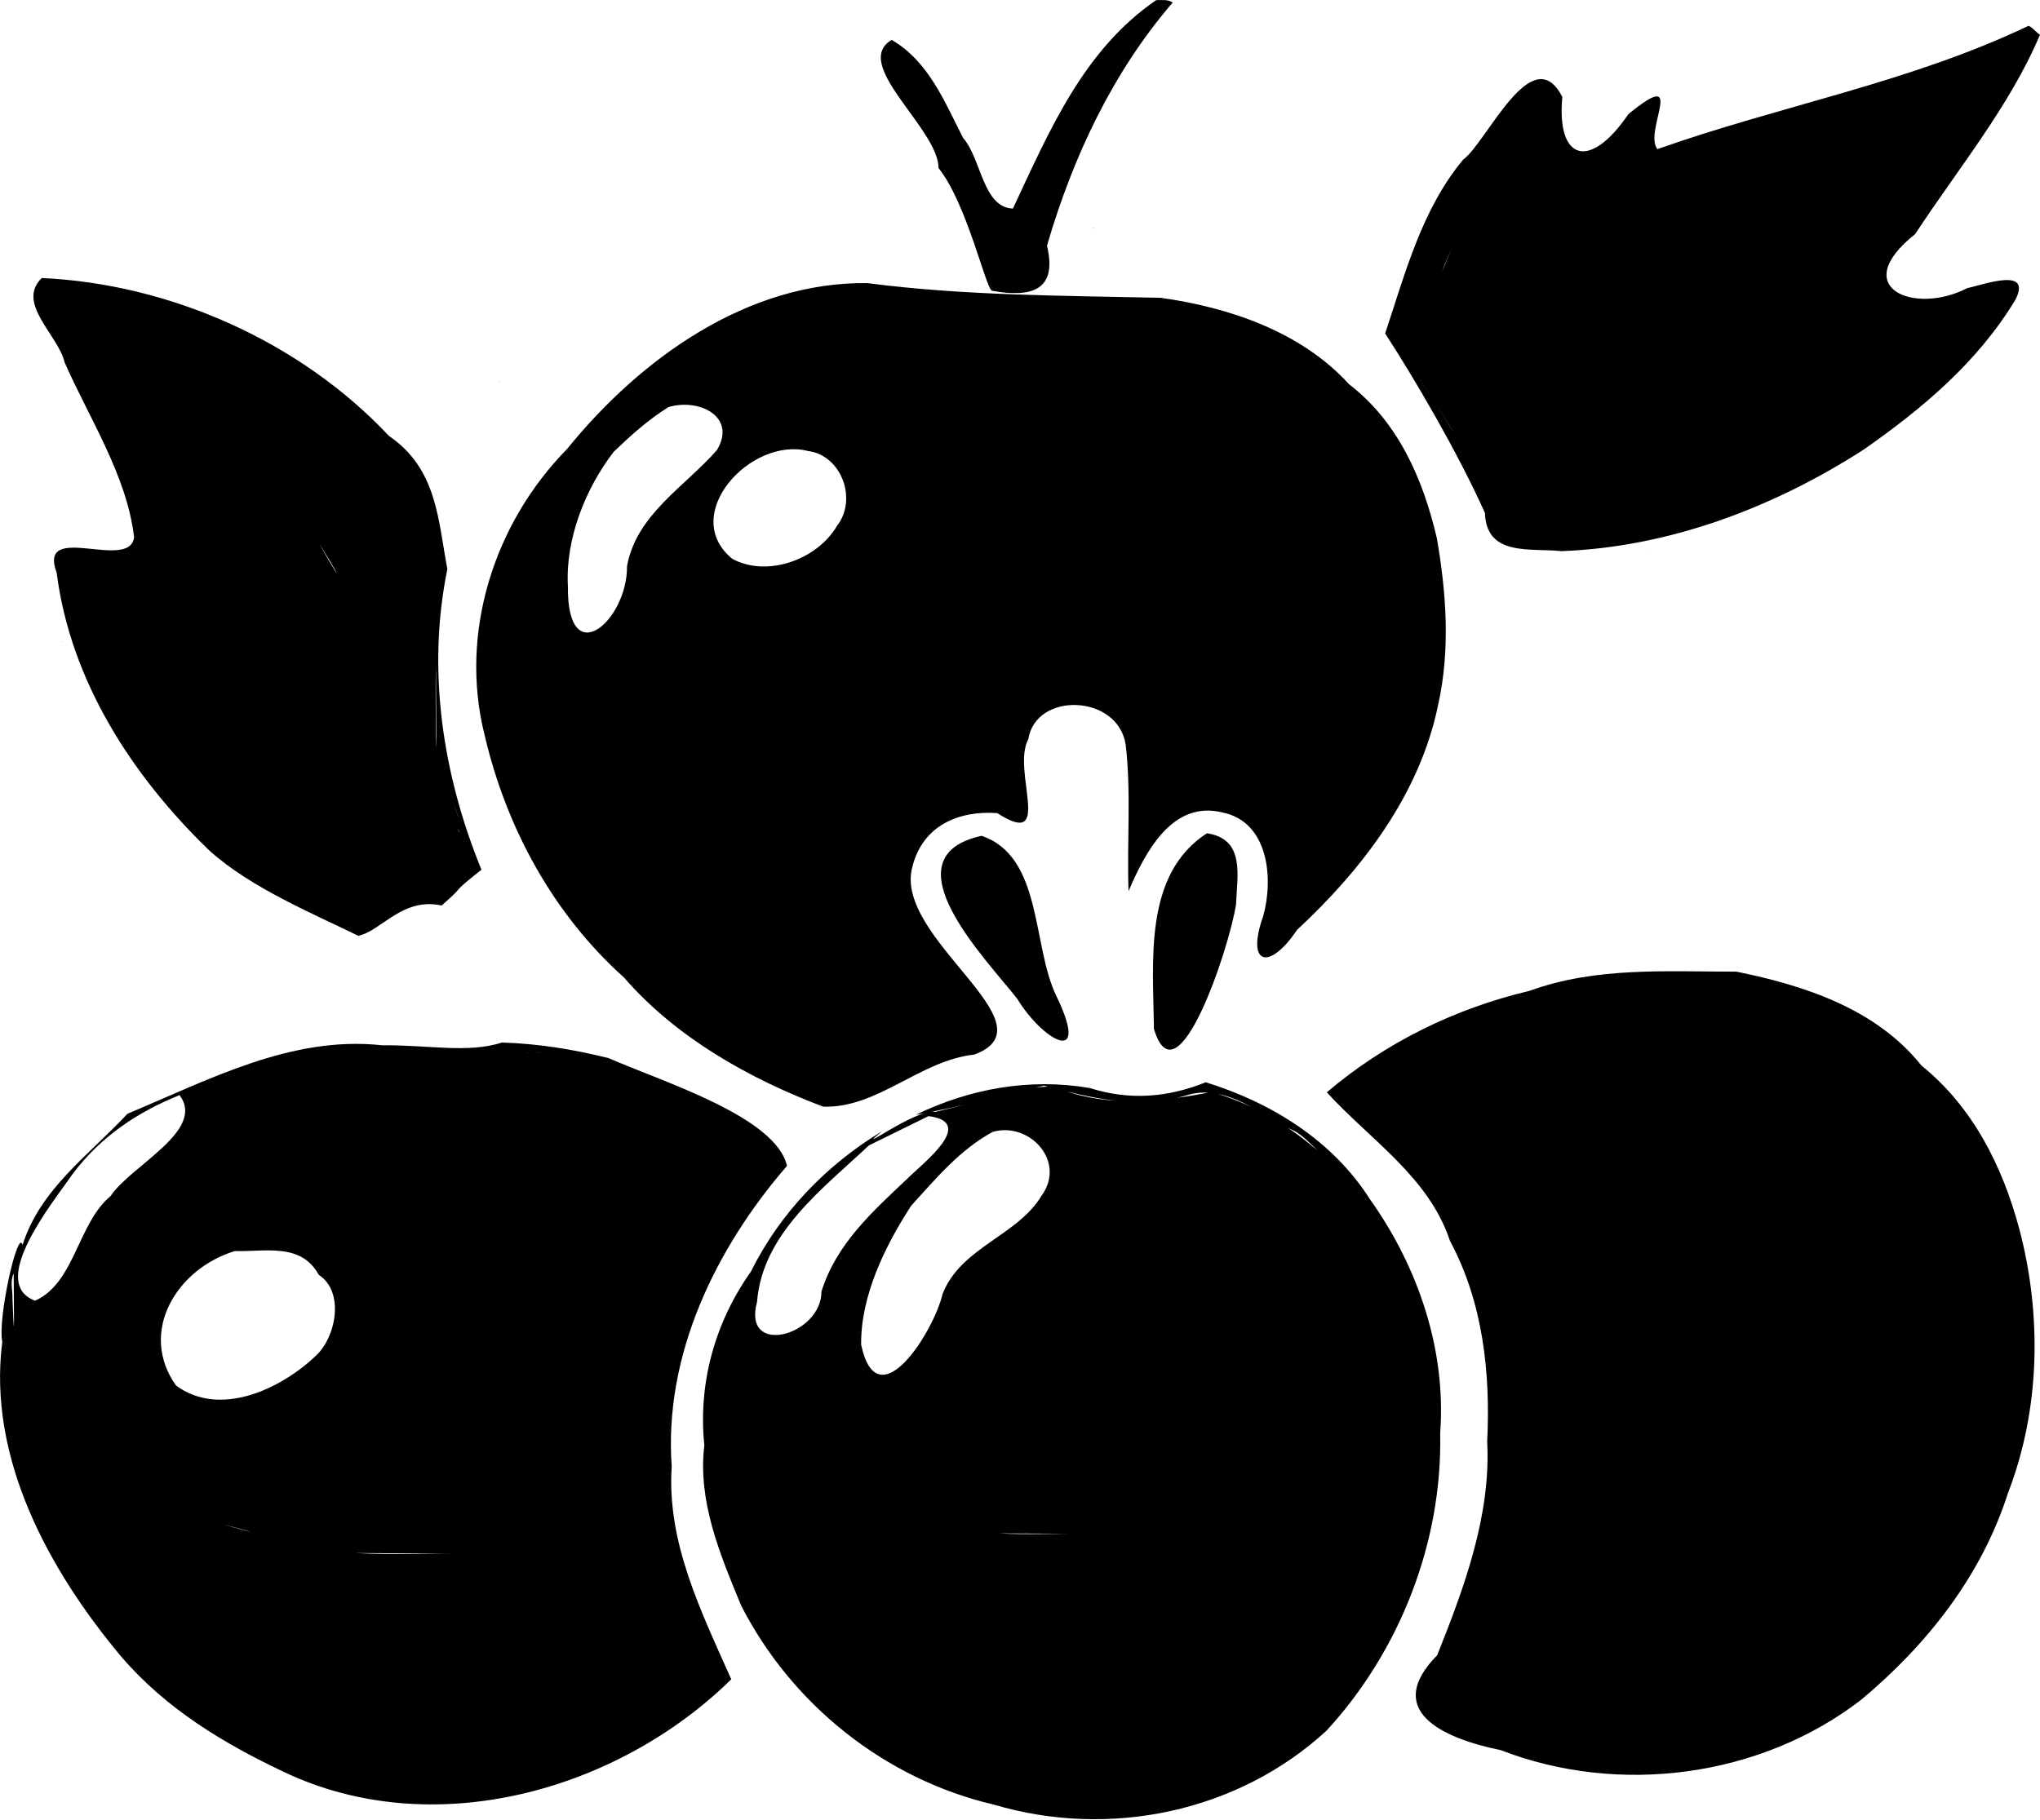
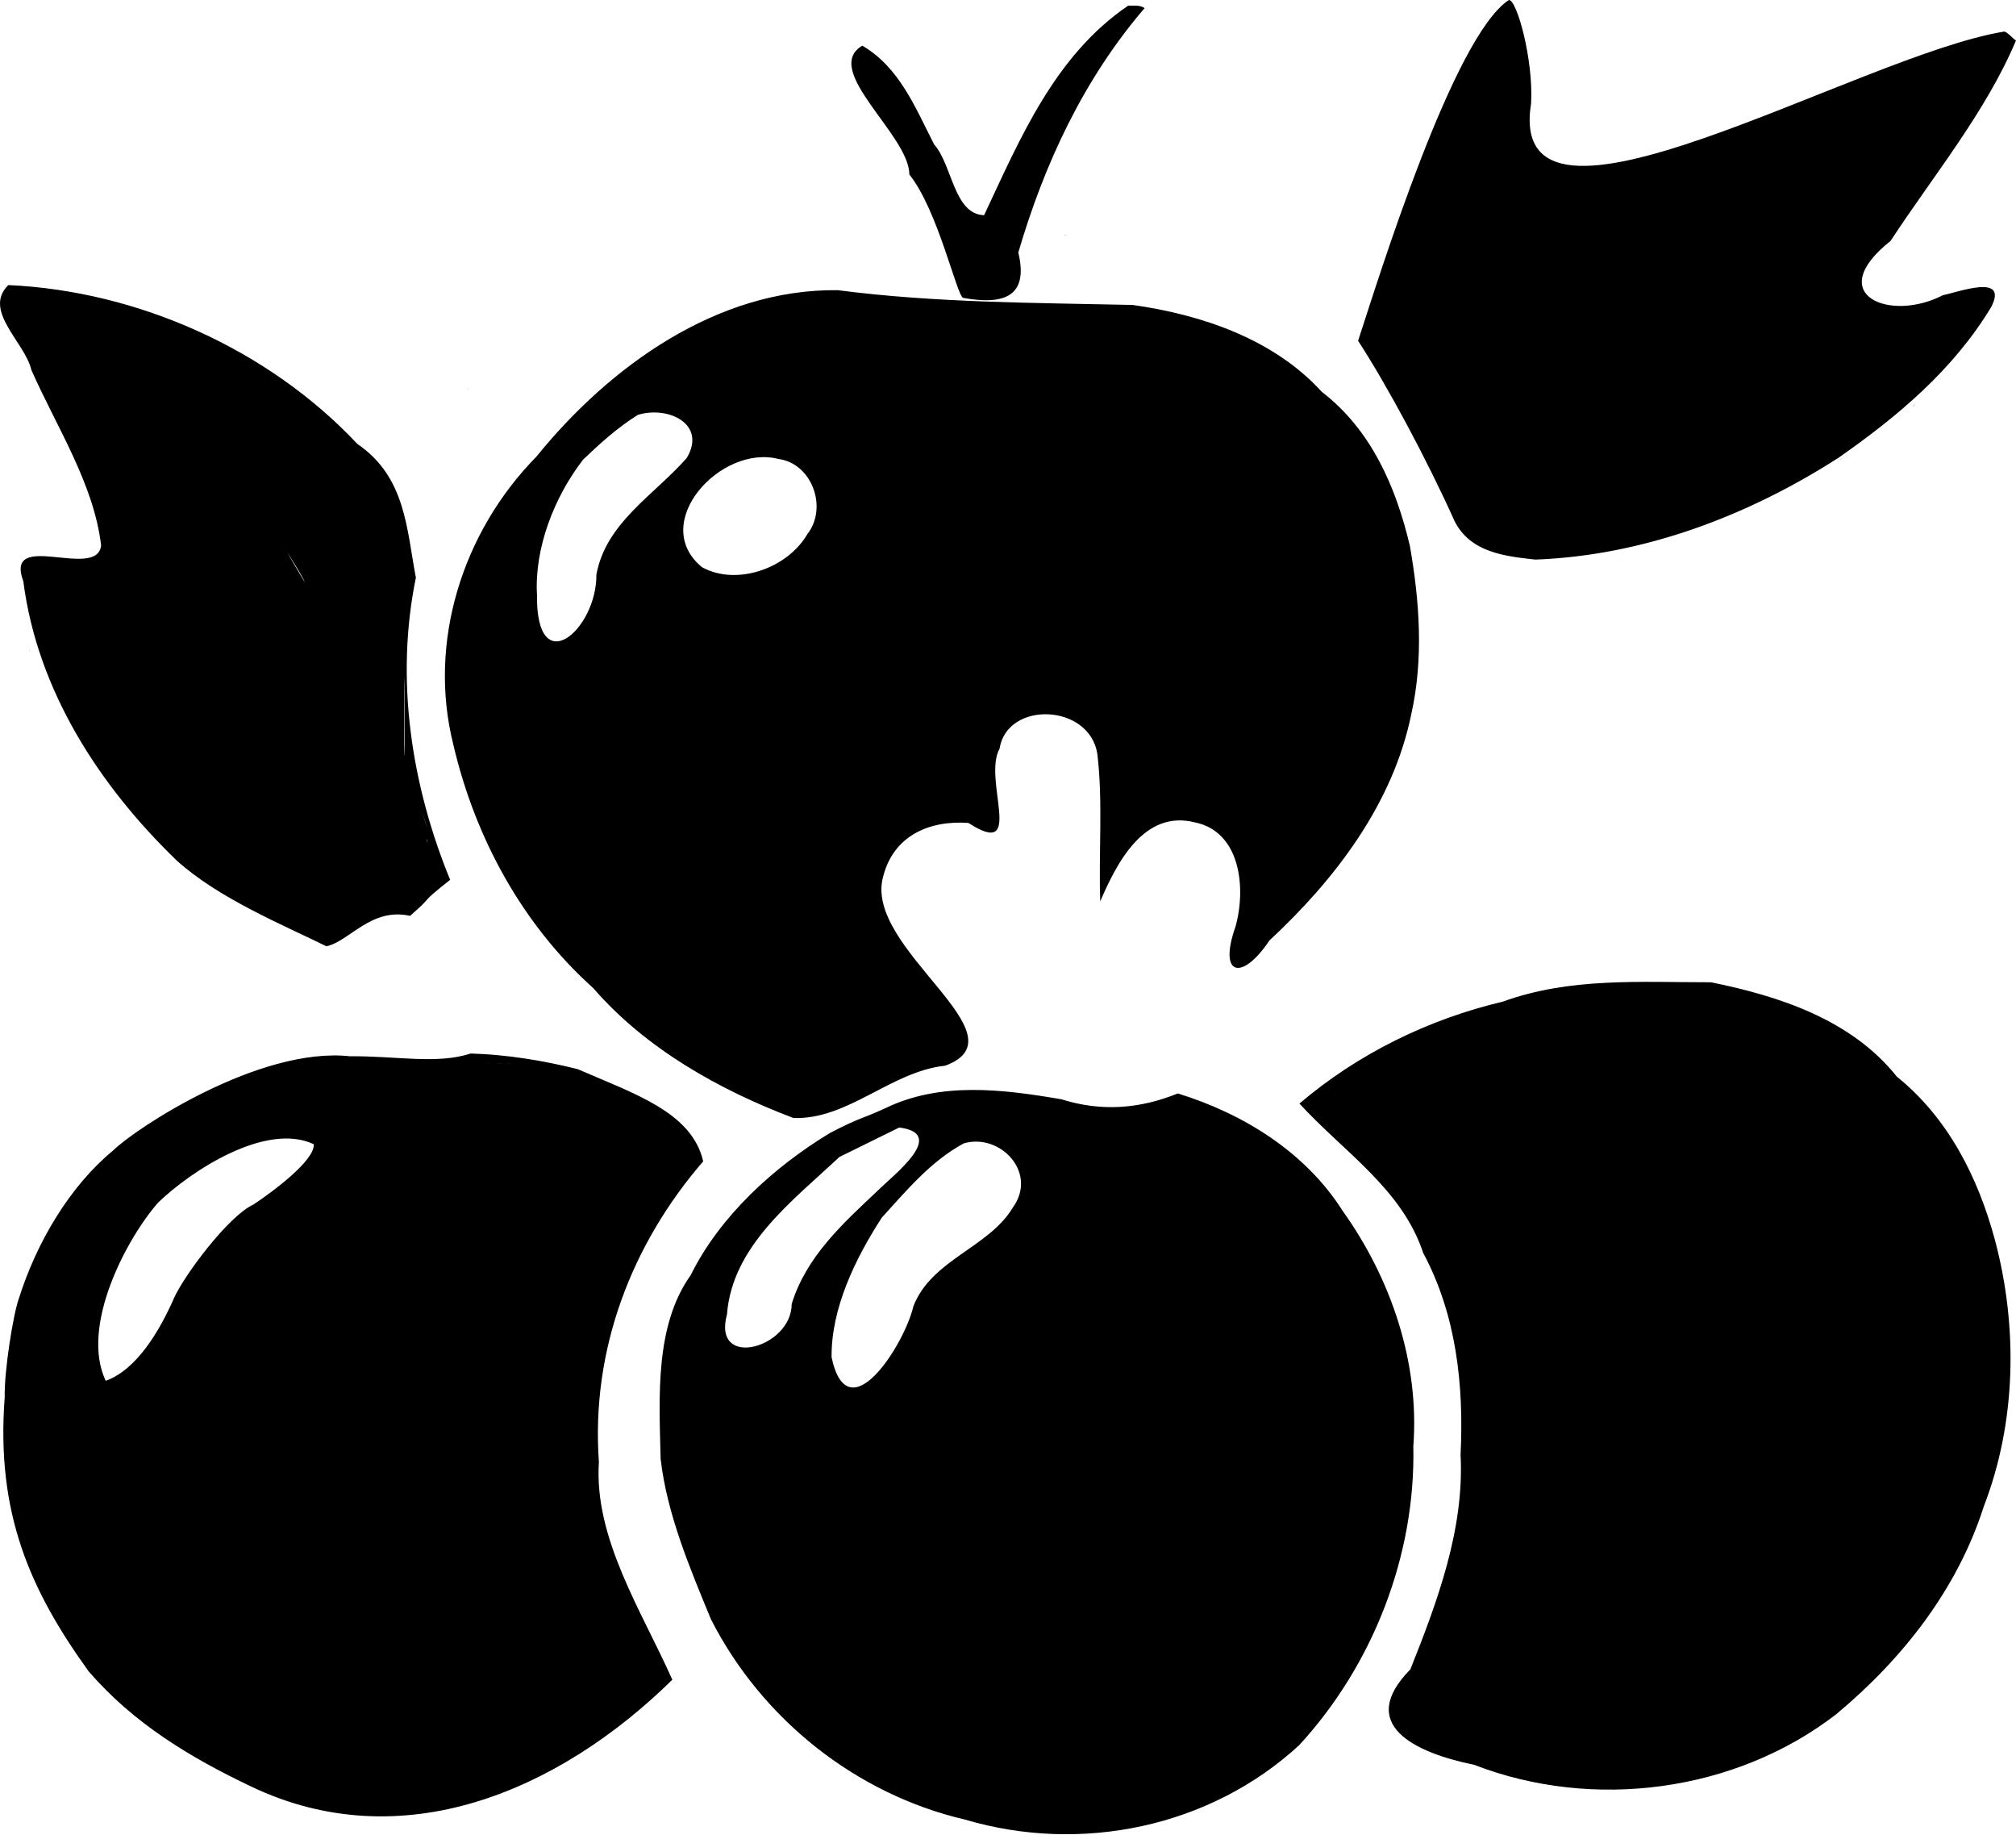
- <svg xmlns="http://www.w3.org/2000/svg" width="108.696mm" height="96.958mm" viewBox="0 0 108.696 96.958" version="1.1" id="svg1" xml:space="preserve">
+ <svg xmlns="http://www.w3.org/2000/svg" width="106.915mm" height="97.254mm" viewBox="0 0 106.915 97.254" version="1.1" id="svg1" xml:space="preserve">
  <defs id="defs1" />
-   <g id="layer1" transform="translate(-44.86639,-103.949)">
-     <path id="path156" style="display:inline;fill:#000000;fill-opacity:1" d="m 106.479,103.952 c -3.896,2.655 -5.72,7.02 -7.642,11.113 -1.61,-0.059 -1.676,-2.651 -2.649,-3.755 -0.996,-1.937 -1.829,-4.077 -3.811,-5.236 -2.178,1.294 2.498,4.738 2.496,6.831 1.516,1.89 2.513,6.416 2.85,6.541 2.138,0.388 3.496,-0.042 2.929,-2.405 1.381,-4.72 3.483,-9.217 6.699,-12.959 -0.271,-0.177 -0.576,-0.12 -0.871,-0.128 z m 46.47,1.373 c -6.298,3.014 -13.223,4.253 -19.771,6.572 -0.766,-0.945 1.645,-4.482 -1.547,-1.864 -2.088,3.063 -3.837,2.427 -3.52,-0.915 -1.605,-3.141 -4.021,2.422 -5.281,3.335 -2.206,2.644 -3.096,6.076 -4.159,9.269 1.552,2.39 3.842,6.285 5.316,9.563 0.076,2.357 2.462,1.858 4.081,2.038 5.74,-0.212 11.304,-2.326 16.096,-5.409 3.137,-2.194 6.07,-4.653 8.082,-7.98 0.934,-1.805 -1.733,-0.792 -2.559,-0.63 -2.791,1.455 -6.4,-0.004 -2.777,-2.878 2.267,-3.463 5.046,-6.823 6.651,-10.625 -0.207,-0.127 -0.395,-0.4 -0.614,-0.476 z m -20.609,3.281 c -0.021,0.013 0.01,-0.001 0,0 z m 15.756,1.401 c -1.124,0.661 -0.943,0.554 0,0 z m -10.887,0.053 c -0.019,0.002 0.001,0.006 0,0 z m -0.007,0.003 c -0.066,0.017 -0.069,0.026 0,0 z m -10.847,0.636 c -1.227,1.348 -2.453,2.702 -3.139,4.421 0.705,-1.737 1.897,-3.052 3.139,-4.421 z m 16.012,3.501 c -2.278,2.525 -4.559,5.052 -6.838,7.577 2.28,-2.525 4.559,-5.051 6.838,-7.577 z m -39.247,1.91 c -0.125,-0.01 0.181,0.055 0,0 z m 19.159,0.945 c -1.012,2.295 -1.753,4.689 -0.43,0.973 z m -75.188,1.712 c -1.386,1.348 0.893,3.048 1.217,4.494 1.337,3.03 3.32,6.046 3.702,9.316 -0.22,1.859 -5.157,-0.89 -4.125,1.899 0.741,5.778 4.03,10.841 8.139,14.806 2.23,2.015 5.662,3.421 7.934,4.543 1.23,-0.262 2.359,-2.073 4.438,-1.614 1.457,-1.275 0.321,-0.48 2.124,-1.91 -2.065,-5.036 -2.922,-10.64 -1.817,-16.021 -0.497,-2.601 -0.536,-5.337 -3.108,-7.094 -4.715,-5.021 -11.648,-8.107 -18.504,-8.419 z m 43.988,0.271 c -6.4,-0.082 -12.111,4.042 -15.99,8.832 -3.923,3.99 -5.771,9.843 -4.396,15.279 1.15,4.92 3.65,9.517 7.42,12.897 2.787,3.216 6.703,5.406 10.614,6.884 2.905,0.096 5.157,-2.465 8.049,-2.775 4.333,-1.597 -4.335,-6.2 -3.298,-10.002 0.547,-2.214 2.485,-3.016 4.527,-2.868 3.055,1.972 0.74,-2.283 1.652,-3.938 0.403,-2.554 4.77,-2.398 5.187,0.283 0.304,2.542 0.06,5.219 0.153,7.814 0.893,-2.088 2.337,-4.862 5.008,-4.191 2.436,0.487 2.739,3.49 2.165,5.529 -0.933,2.65 0.358,2.893 1.798,0.736 3.495,-3.247 6.552,-7.248 7.525,-12.001 0.657,-2.935 0.439,-5.984 -0.073,-8.909 -0.739,-3.149 -2.063,-6.173 -4.669,-8.177 -2.548,-2.798 -6.376,-4.098 -10.038,-4.61 -5.228,-0.118 -10.452,-0.109 -15.635,-0.783 z m -40.362,2.549 c 2.512,0.848 2.499,0.845 0,0 z m 69.57,2.238 c 1.237,1.827 3.338,5.273 0.907,1.377 -0.302,-0.459 -0.605,-0.918 -0.907,-1.377 z m -48.777,0.42 c -0.027,-0.008 -0.169,0.1 0,0 z m 76.713,0.854 c -0.327,0.222 0.005,0.024 0,0 z m -67.742,0.549 c 1.613,-0.489 3.659,0.492 2.586,2.288 -1.731,1.973 -4.278,3.419 -4.791,6.179 0.028,2.942 -3.205,5.697 -3.15,1.083 -0.144,-2.505 0.927,-5.205 2.441,-7.171 0.907,-0.868 1.844,-1.715 2.914,-2.379 z m 44.571,1.736 c 0.03,0.503 0.028,0.505 0,0 z m 19.332,0.533 c -0.392,0.261 -0.099,0.089 0,0 z m -56.449,0.073 c 1.757,0.226 2.634,2.562 1.532,3.98 -1.078,1.847 -3.781,2.761 -5.593,1.755 -2.832,-2.338 0.999,-6.529 4.061,-5.735 z m 35.559,1.237 c 0.768,1.711 1.121,2.5 0,0 z m -71.985,2.091 c 0.004,0.035 0.036,0.105 0,0 z m 9.44,0.219 c 1.693,2.405 2.841,4.778 0.64,0.887 z m 71.709,1.807 c -0.127,0.007 -0.028,0.014 0,0 z m -82.853,1.962 c 1.951,0.058 3.902,0.116 5.853,0.174 -1.951,-0.058 -3.902,-0.116 -5.853,-0.174 z m -1.597,2.829 c -0.031,0.005 0.054,0.103 0,0 z m 19.889,1.374 c -0.015,0.838 0.055,5.92 -0.009,3.654 0.007,-1.218 -0.033,-2.437 0.009,-3.654 z m 0.902,7.15 c 0.294,0.794 0.485,1.424 0,0 z m 0.275,1.475 c 0.06,0.093 0.063,0.352 0,0 z m 39.903,0.225 c -3.413,2.202 -2.858,6.874 -2.828,10.42 1.223,4.106 4.025,-4.308 4.376,-6.634 0.06,-1.553 0.498,-3.474 -1.549,-3.786 z m -12.011,0.136 c -5.147,1.137 0.293,6.62 1.904,8.689 1.325,2.194 3.939,3.712 2.093,-0.13 -1.318,-2.666 -0.726,-7.457 -3.997,-8.559 z m 40.217,7.24 c -3.716,0.003 -7.47,-0.269 -11.029,1.025 -3.954,0.934 -7.696,2.768 -10.792,5.406 2.323,2.545 5.443,4.518 6.565,7.925 1.76,3.278 2.161,7.029 1.98,10.696 0.207,3.933 -1.229,7.785 -2.663,11.379 -2.878,2.923 0.21,4.411 3.382,5.059 6.316,2.447 13.862,1.445 19.208,-2.684 3.512,-2.932 6.41,-6.601 7.824,-11.022 1.725,-4.466 1.812,-9.503 0.594,-14.101 -0.903,-3.35 -2.487,-6.486 -5.21,-8.682 -2.4,-3.01 -6.209,-4.264 -9.859,-5.002 z m -65.778,3.778 c -1.782,0.587 -3.978,0.118 -6.387,0.146 -4.82,-0.528 -9.237,1.846 -13.56,3.65 -2.047,2.201 -4.649,4.008 -5.589,6.993 -0.24,-0.959 -1.342,3.927 -1.081,5.165 -0.794,6.201 2.497,12.195 6.355,16.795 2.402,2.786 5.432,4.598 8.645,6.124 7.945,3.783 17.772,1.027 23.842,-4.935 -1.604,-3.615 -3.444,-7.289 -3.173,-11.341 -0.427,-5.928 2.33,-11.618 6.142,-16.023 -0.597,-2.617 -6.544,-4.451 -9.512,-5.746 -1.859,-0.464 -3.765,-0.773 -5.682,-0.829 z m 0.521,0.532 c 2.367,0.008 2.29,0.018 0,0 z m 36.987,1.585 c -2.053,0.827 -4.072,0.971 -6.18,0.308 -3.18,-0.546 -6.377,0.021 -9.277,1.429 2.768,-0.518 4.317,-0.963 1.039,-0.156 -1.024,-0.214 -4.552,2.451 -2.819,1.023 -2.974,1.797 -5.453,4.364 -6.998,7.486 -1.912,2.689 -2.827,5.966 -2.483,9.252 -0.363,3 0.844,5.837 1.96,8.545 2.692,5.275 7.668,9.261 13.475,10.615 6.135,1.818 12.979,0.414 17.717,-3.944 3.909,-4.25 6.179,-10.05 6.055,-15.851 0.332,-4.433 -1.172,-8.871 -3.745,-12.476 -1.974,-3.115 -5.254,-5.151 -8.742,-6.23 z m -8.624,0.181 c 2.497,0.653 4.999,1.287 7.567,0.526 2.142,-0.694 3.982,1.061 5.818,1.91 1.265,0.686 4.784,5.321 3.668,3.819 -1.923,-2.83 -4.892,-4.984 -8.112,-5.919 -2.686,0.527 -5.378,0.825 -7.997,-0.119 -0.909,-0.676 -5.328,1.039 -2.741,0.219 0.599,-0.145 1.199,-0.29 1.798,-0.436 z m -46.056,0.504 c 1.418,1.891 -2.578,3.737 -3.673,5.378 -1.764,1.47 -1.898,4.627 -4.024,5.579 -2.56,-0.951 0.993,-5.294 2.02,-6.779 1.491,-1.971 3.416,-3.263 5.677,-4.178 z m 39.906,1.119 c 2.562,0.33 -0.256,2.472 -1.133,3.339 -1.865,1.761 -3.784,3.484 -4.571,6.012 0.004,2.349 -4.237,3.507 -3.432,0.553 0.283,-3.643 3.501,-6.028 5.959,-8.34 1.059,-0.522 2.118,-1.043 3.177,-1.564 z m 3.419,0.842 c 1.931,-0.565 3.949,1.552 2.6,3.409 -1.287,2.134 -4.297,2.741 -5.269,5.226 -0.457,1.996 -3.468,6.793 -4.338,2.711 -0.034,-2.592 1.264,-5.253 2.664,-7.411 1.316,-1.447 2.597,-2.989 4.343,-3.934 z m -9.274,2.977 c -0.501,0.508 -1.093,1.083 0,0 z m -31.103,3.373 c 1.645,0.047 3.519,-0.458 4.469,1.266 1.399,0.914 0.917,3.345 -0.167,4.327 -1.872,1.778 -5.112,3.295 -7.442,1.57 -2.026,-2.876 0.062,-6.23 3.14,-7.163 z m -11.786,1.194 c 0.008,1.577 0.059,4.62 -0.063,1.345 0.014,-0.45 -0.143,-0.92 0.063,-1.345 z m 47.235,11.8 c 1.348,0.839 1.361,0.849 0,0 z m -36.026,1.581 c 2.282,0.604 1.332,0.409 0,0 z m 41.267,0.472 c 1.249,0.008 4.21,0.019 4.483,0.025 -1.492,-0.023 -2.999,0.058 -4.483,-0.025 z m -34.286,1.047 c 2.043,0.015 4.086,0.029 6.129,0.044 -2.041,-0.034 -4.095,0.067 -6.129,-0.044 z" />
+   <g id="layer1" transform="translate(-52.50142,-99.72541)">
+     <path d="m 112.333,100.024 c -3.896,2.655 -5.72,7.02 -7.642,11.113 -1.61,-0.059 -1.676,-2.651 -2.649,-3.755 -0.996,-1.937 -1.829,-4.077 -3.811,-5.236 -2.178,1.294 2.498,4.738 2.496,6.831 1.516,1.89 2.513,6.416 2.85,6.541 2.138,0.388 3.496,-0.042 2.929,-2.405 1.381,-4.72 3.483,-9.217 6.699,-12.959 -0.271,-0.177 -0.576,-0.12 -0.871,-0.128 z m 46.47,1.373 c -7.764,1.254 -26.518,12.605 -25.103,3.81 0.132,-2.3 -0.754,-5.508 -1.178,-5.481 -2.941,1.918 -6.874,14.633 -7.996,18.068 1.552,2.39 3.644,6.285 5.118,9.563 0.837,1.663 2.66,1.858 4.279,2.038 5.74,-0.212 11.304,-2.326 16.096,-5.409 3.137,-2.194 6.07,-4.653 8.082,-7.98 0.934,-1.805 -1.733,-0.792 -2.559,-0.63 -2.791,1.455 -6.4,-0.004 -2.777,-2.878 2.267,-3.463 5.046,-6.823 6.651,-10.625 -0.207,-0.127 -0.395,-0.4 -0.614,-0.476 z m -49.829,10.786 c -0.125,-0.01 0.181,0.055 0,0 z m -56.029,2.657 c -1.386,1.348 0.893,3.048 1.217,4.494 1.337,3.03 3.32,6.046 3.702,9.316 -0.22,1.859 -5.157,-0.89 -4.125,1.899 0.741,5.778 4.03,10.841 8.139,14.806 2.23,2.015 5.662,3.421 7.934,4.543 1.23,-0.262 2.359,-2.073 4.438,-1.614 1.457,-1.275 0.321,-0.48 2.124,-1.91 -2.065,-5.036 -2.922,-10.64 -1.817,-16.021 -0.497,-2.601 -0.536,-5.337 -3.108,-7.094 -4.715,-5.021 -11.648,-8.107 -18.504,-8.419 z m 43.988,0.271 c -6.4,-0.082 -12.111,4.042 -15.99,8.832 -3.923,3.99 -5.771,9.843 -4.396,15.279 1.15,4.92 3.65,9.517 7.42,12.897 2.787,3.216 6.703,5.406 10.614,6.884 2.905,0.096 5.157,-2.465 8.049,-2.775 4.333,-1.597 -4.335,-6.2 -3.298,-10.002 0.547,-2.214 2.485,-3.016 4.527,-2.868 3.055,1.972 0.74,-2.283 1.652,-3.938 0.403,-2.554 4.77,-2.398 5.187,0.283 0.304,2.542 0.06,5.219 0.153,7.814 0.893,-2.088 2.337,-4.862 5.008,-4.191 2.436,0.487 2.739,3.49 2.165,5.529 -0.933,2.65 0.358,2.893 1.798,0.736 3.495,-3.247 6.552,-7.248 7.525,-12.001 0.657,-2.935 0.439,-5.984 -0.073,-8.909 -0.739,-3.149 -2.063,-6.173 -4.669,-8.177 -2.548,-2.798 -6.376,-4.098 -10.038,-4.61 -5.228,-0.118 -10.452,-0.109 -15.635,-0.783 z M 56.57,117.659 c 2.512,0.848 2.499,0.845 0,0 z m 20.794,2.658 c -0.027,-0.008 -0.169,0.1 0,0 z m 76.713,0.854 c -0.327,0.222 0.005,0.024 0,0 z m -67.742,0.549 c 1.613,-0.489 3.659,0.492 2.586,2.288 -1.731,1.973 -4.278,3.419 -4.791,6.179 0.028,2.942 -3.205,5.697 -3.15,1.083 -0.144,-2.505 0.927,-5.205 2.441,-7.171 0.907,-0.868 1.844,-1.715 2.914,-2.379 z m 63.903,2.269 c -0.392,0.261 -0.099,0.089 0,0 z m -56.449,0.073 c 1.757,0.226 2.634,2.562 1.532,3.98 -1.078,1.847 -3.781,2.761 -5.593,1.755 -2.832,-2.338 0.999,-6.529 4.061,-5.735 z M 57.362,127.389 c 0.004,0.035 0.036,0.105 0,0 z m 9.44,0.219 c 1.693,2.405 2.841,4.778 0.64,0.887 z m 71.709,1.807 c -0.127,0.007 -0.028,0.014 0,0 z m -82.853,1.962 c 1.951,0.058 3.902,0.116 5.853,0.174 -1.951,-0.058 -3.902,-0.116 -5.853,-0.174 z m -1.597,2.829 c -0.031,0.005 0.054,0.103 0,0 z m 19.889,1.374 c -0.015,0.838 0.055,5.92 -0.009,3.654 0.007,-1.218 -0.033,-2.437 0.009,-3.654 z m 0.902,7.15 c 0.294,0.794 0.485,1.424 0,0 z m 0.275,1.475 c 0.06,0.093 0.063,0.352 0,0 z m 68.109,7.601 c -3.716,0.003 -7.47,-0.269 -11.029,1.025 -3.954,0.934 -7.696,2.768 -10.792,5.406 2.323,2.545 5.443,4.518 6.565,7.925 1.76,3.278 2.161,7.029 1.98,10.696 0.207,3.933 -1.229,7.785 -2.663,11.379 -2.878,2.923 0.21,4.411 3.382,5.059 6.316,2.447 13.862,1.445 19.208,-2.684 3.512,-2.932 6.41,-6.601 7.824,-11.022 1.725,-4.466 1.812,-9.503 0.594,-14.101 -0.903,-3.35 -2.487,-6.486 -5.21,-8.682 -2.4,-3.01 -6.209,-4.264 -9.859,-5.002 z m -65.778,3.778 c -1.782,0.587 -3.978,0.118 -6.387,0.146 -4.82,-0.528 -11.426,3.859 -12.566,4.991 -2.295,1.887 -4.063,4.869 -5.004,7.855 -0.29,0.794 -0.779,3.795 -0.75,5.231 -0.467,6.155 1.348,10.224 4.445,14.526 2.402,2.786 5.432,4.598 8.645,6.124 7.945,3.783 16.247,0.29 22.316,-5.671 -1.604,-3.615 -4.165,-7.491 -3.894,-11.543 -0.427,-5.928 1.72,-11.536 5.531,-15.942 -0.597,-2.617 -3.687,-3.594 -6.654,-4.889 -1.859,-0.464 -3.765,-0.773 -5.682,-0.829 z m 0.521,0.532 c 2.367,0.008 2.29,0.018 0,0 z m 36.987,1.585 c -2.053,0.827 -4.072,0.971 -6.18,0.308 -3.18,-0.546 -6.443,-0.93 -9.343,0.478 -1.198,0.557 -1.337,0.477 -2.93,1.313 -2.974,1.797 -5.833,4.405 -7.378,7.528 -1.912,2.689 -1.678,6.445 -1.598,9.748 0.332,2.918 1.555,5.804 2.671,8.511 2.692,5.275 7.668,9.261 13.475,10.615 6.135,1.818 12.979,0.414 17.717,-3.944 3.909,-4.25 6.179,-10.05 6.055,-15.851 0.332,-4.433 -1.172,-8.871 -3.745,-12.476 -1.974,-3.115 -5.254,-5.151 -8.742,-6.23 z m -14.774,1.805 c 2.562,0.33 -0.256,2.472 -1.133,3.339 -1.865,1.761 -3.784,3.484 -4.571,6.012 0.004,2.349 -4.237,3.507 -3.432,0.553 0.283,-3.643 3.501,-6.028 5.959,-8.34 1.059,-0.522 2.118,-1.043 3.177,-1.564 z m 3.419,0.842 c 1.931,-0.565 3.949,1.552 2.6,3.409 -1.287,2.134 -4.297,2.741 -5.269,5.226 -0.457,1.996 -3.468,6.793 -4.338,2.711 -0.034,-2.592 1.264,-5.253 2.664,-7.411 1.316,-1.447 2.597,-2.989 4.343,-3.934 z m -9.274,2.977 c -0.501,0.508 -1.093,1.083 0,0 z M 60.884,163.491 c 1.728,-1.673 5.718,-4.295 8.256,-3.099 0.076,0.848 -2.169,2.518 -3.194,3.195 -1.364,0.629 -3.713,3.824 -4.208,4.948 -0.792,1.798 -1.995,3.81 -3.63,4.402 -1.364,-2.876 1.087,-7.52 2.776,-9.445 z" />
  </g>
</svg>
